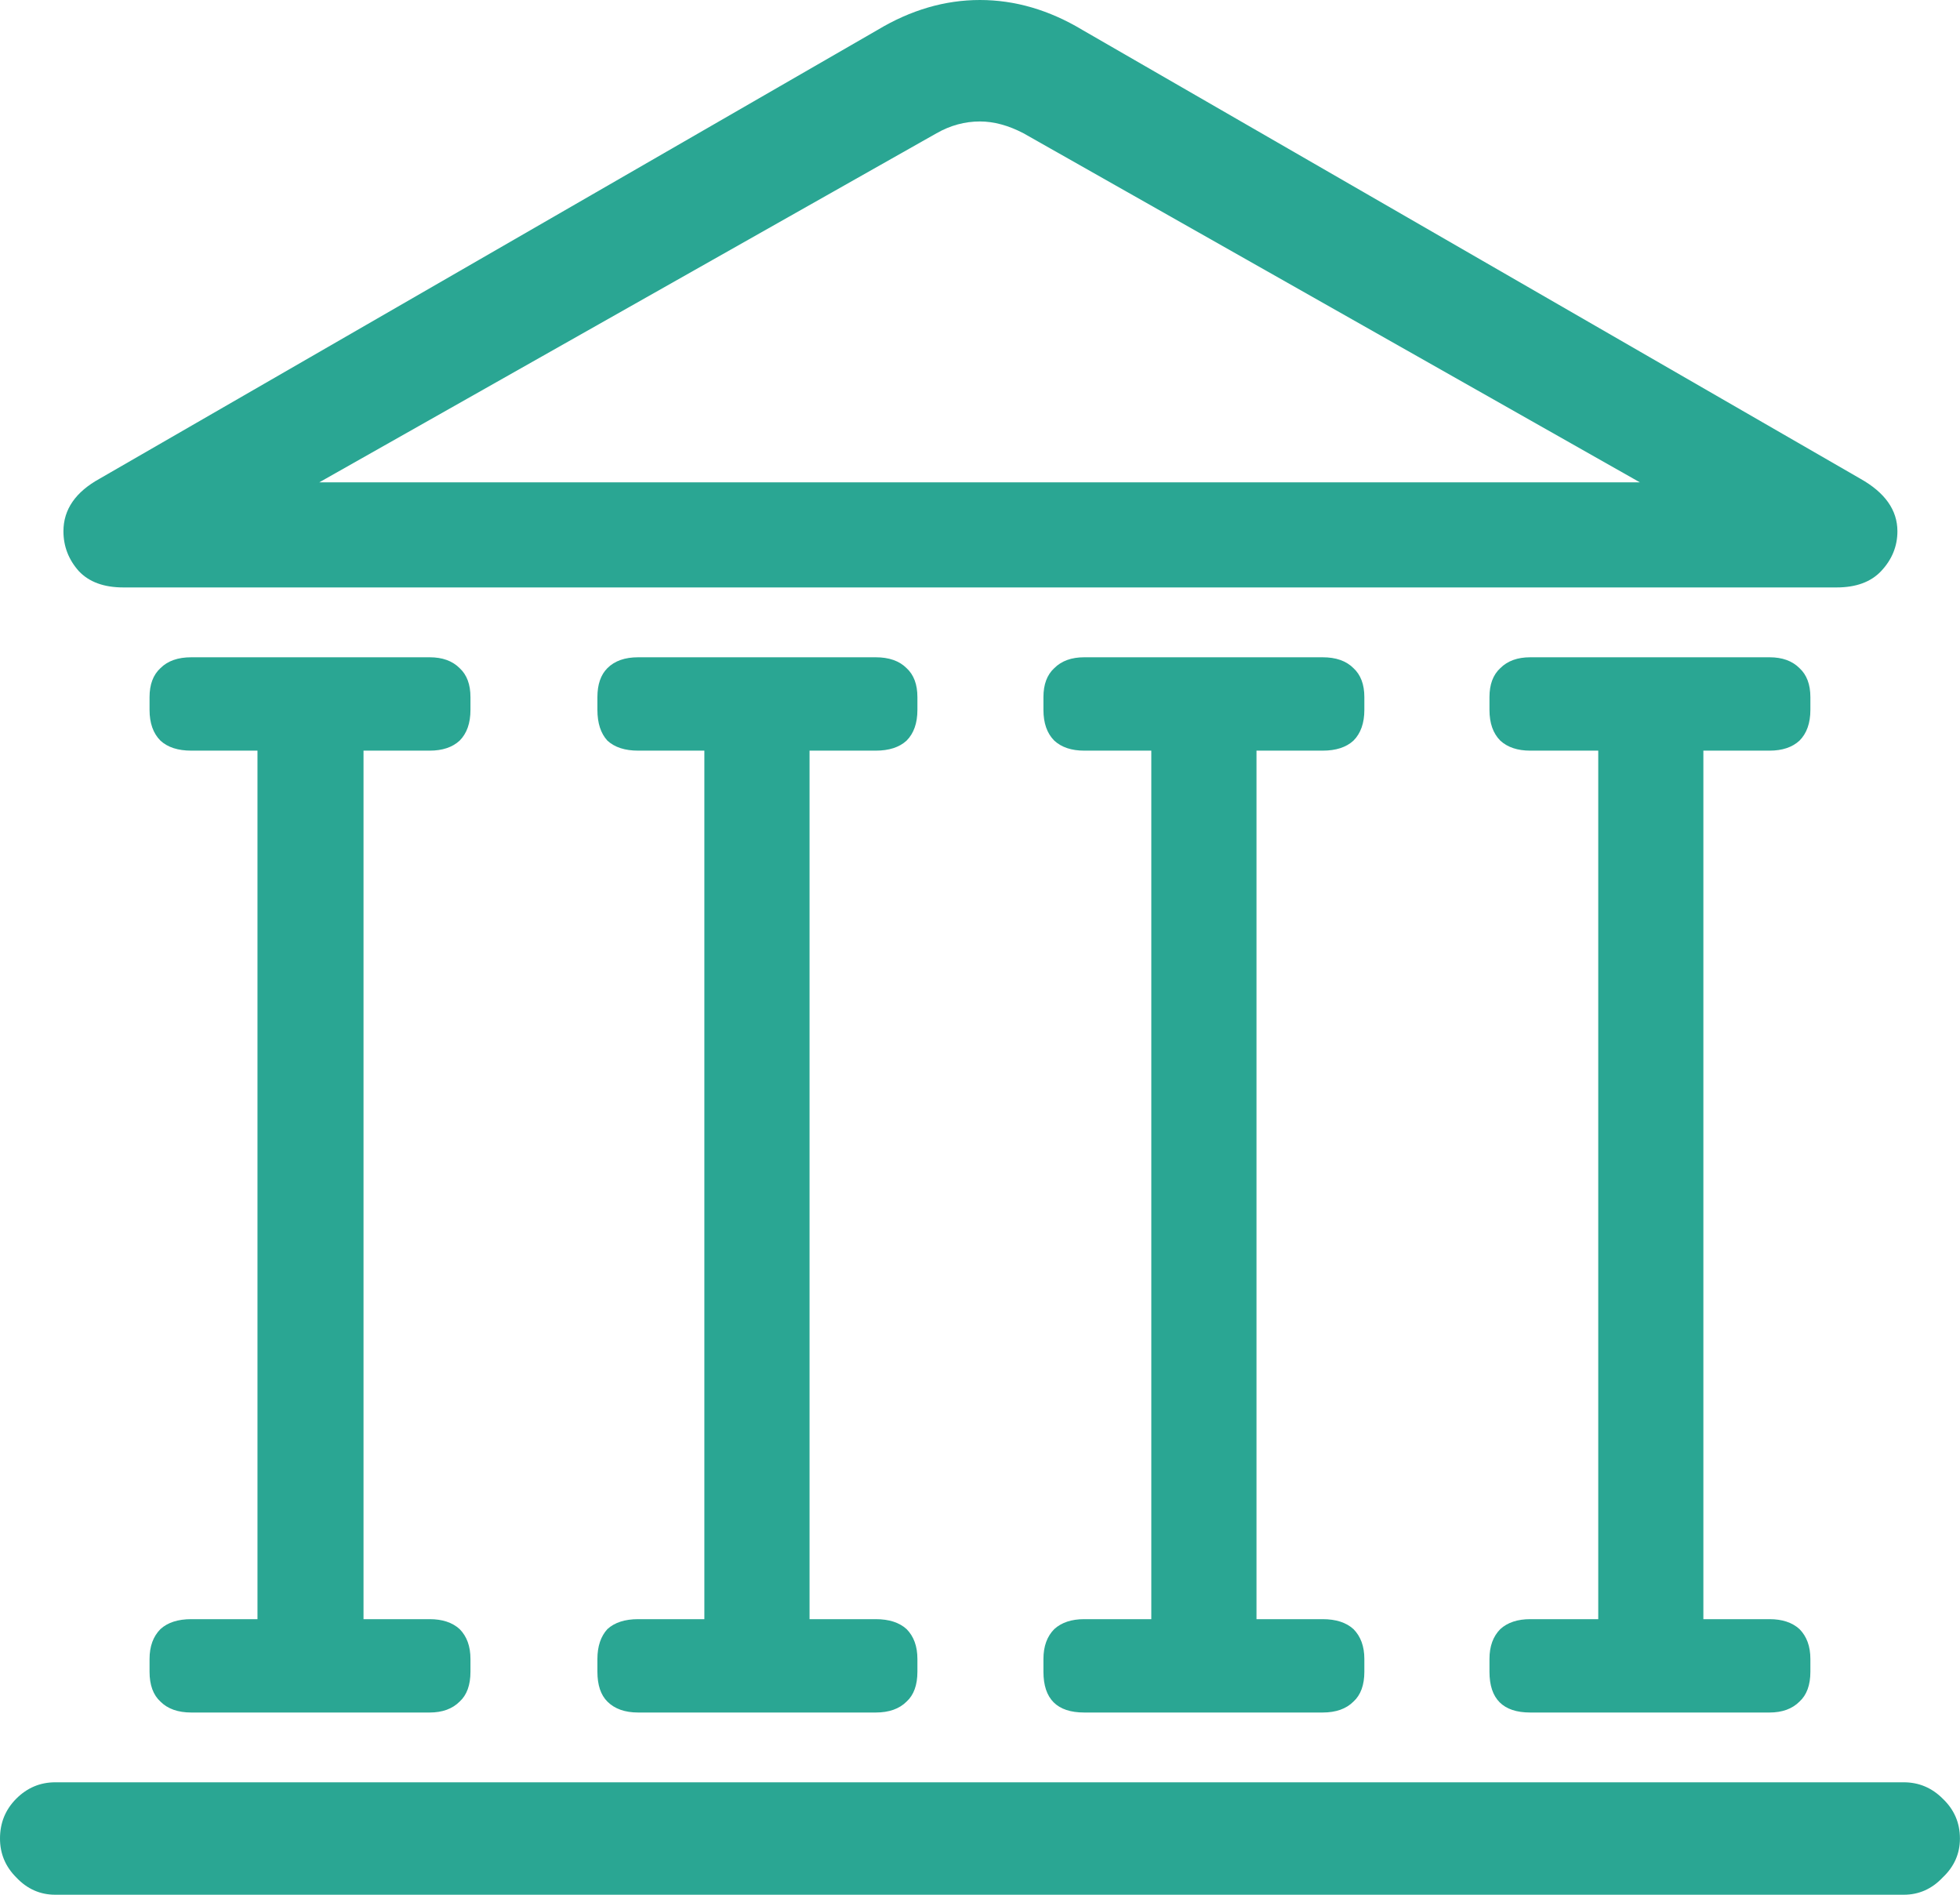
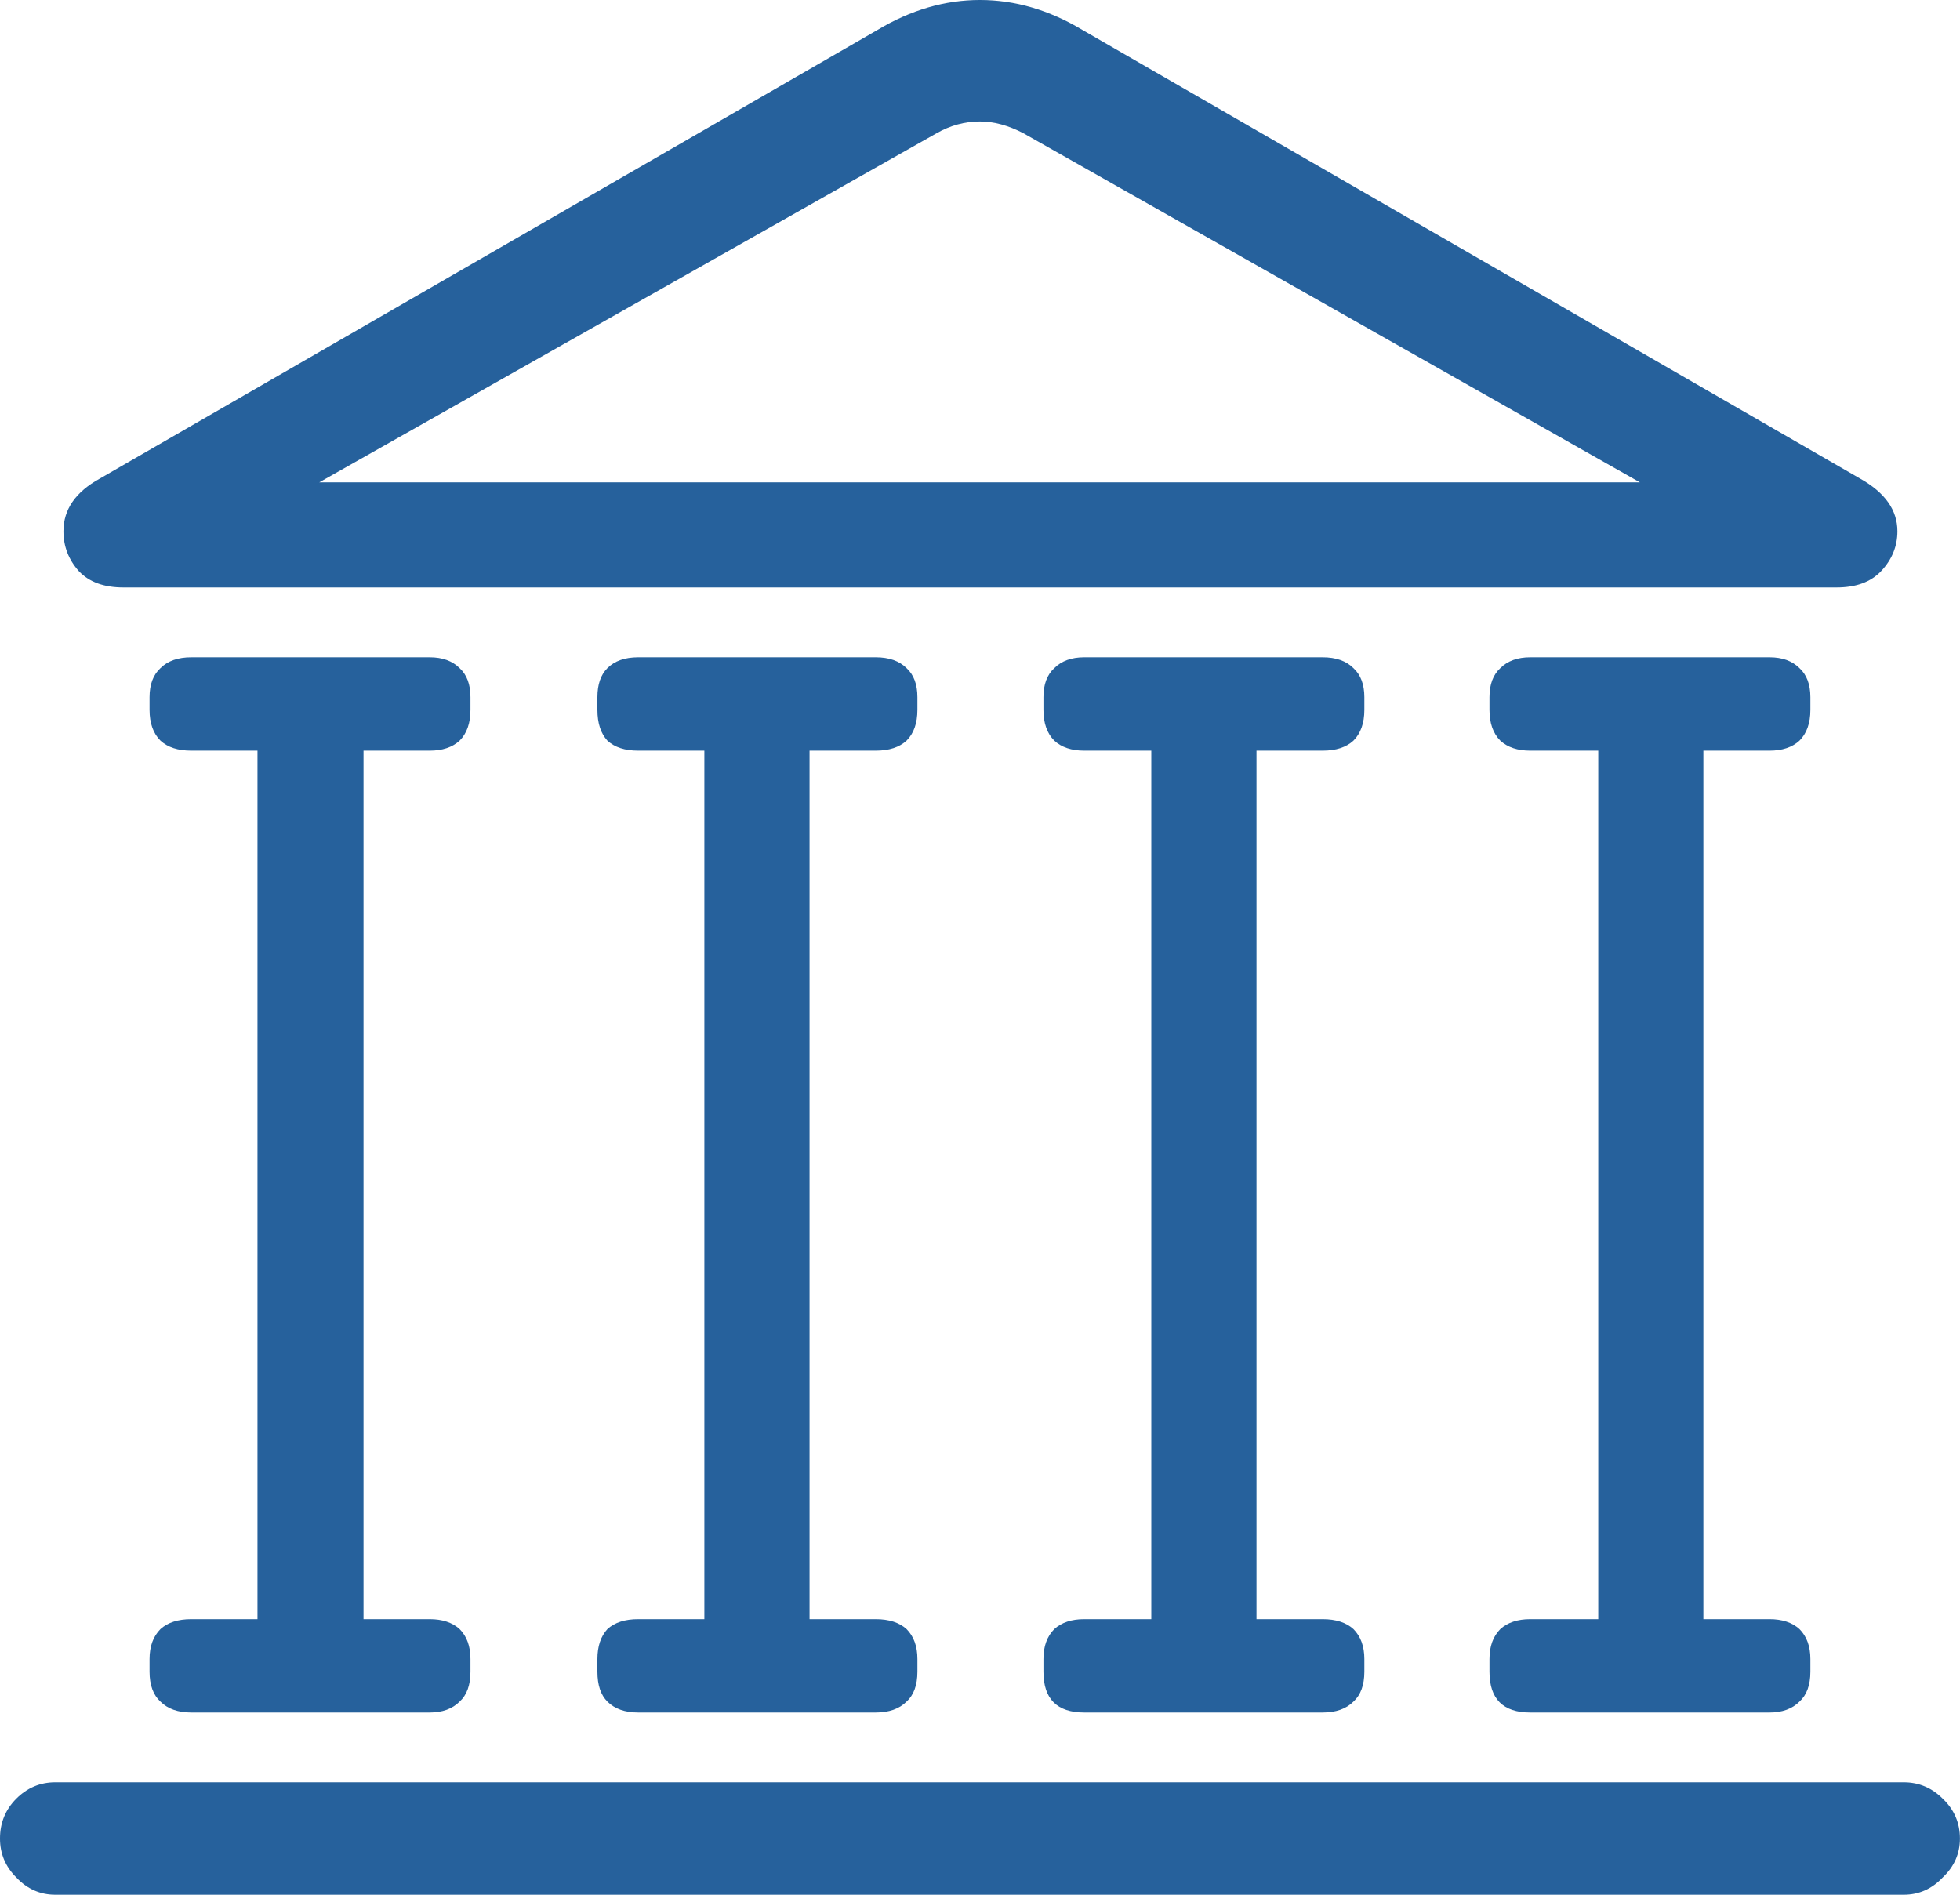
<svg xmlns="http://www.w3.org/2000/svg" width="30" height="29" viewBox="0 0 30 29" fill="none">
-   <path d="M1.887 8.991C1.591 8.991 1.364 8.908 1.207 8.742C1.05 8.566 0.971 8.362 0.971 8.131C0.971 7.798 1.156 7.53 1.526 7.326L13.432 0.458C13.94 0.153 14.463 0 14.999 0C15.536 0 16.059 0.153 16.567 0.458L28.473 7.326C28.852 7.539 29.042 7.807 29.042 8.131C29.042 8.362 28.958 8.566 28.792 8.742C28.635 8.908 28.408 8.991 28.112 8.991H1.887ZM4.274 7.729L4.177 7.382H25.823L25.712 7.729L15.666 2.04C15.434 1.919 15.212 1.859 14.999 1.859C14.768 1.859 14.546 1.919 14.334 2.04L4.274 7.729ZM2.928 11.489C2.724 11.489 2.567 11.438 2.456 11.336C2.345 11.225 2.289 11.068 2.289 10.865V10.67C2.289 10.476 2.345 10.328 2.456 10.226C2.567 10.115 2.724 10.06 2.928 10.06H6.577C6.771 10.06 6.924 10.115 7.035 10.226C7.146 10.328 7.201 10.476 7.201 10.67V10.865C7.201 11.068 7.146 11.225 7.035 11.336C6.924 11.438 6.771 11.489 6.577 11.489H2.928ZM3.941 25.157V11.114H5.564V25.157H3.941ZM2.928 26.211C2.724 26.211 2.567 26.155 2.456 26.044C2.345 25.943 2.289 25.79 2.289 25.587V25.392C2.289 25.198 2.345 25.046 2.456 24.934C2.567 24.833 2.724 24.782 2.928 24.782H6.577C6.771 24.782 6.924 24.833 7.035 24.934C7.146 25.046 7.201 25.198 7.201 25.392V25.587C7.201 25.79 7.146 25.943 7.035 26.044C6.924 26.155 6.771 26.211 6.577 26.211H2.928ZM9.768 11.489C9.565 11.489 9.408 11.438 9.297 11.336C9.195 11.225 9.144 11.068 9.144 10.865V10.67C9.144 10.476 9.195 10.328 9.297 10.226C9.408 10.115 9.565 10.06 9.768 10.06H13.404C13.607 10.06 13.765 10.115 13.876 10.226C13.987 10.328 14.042 10.476 14.042 10.67V10.865C14.042 11.068 13.987 11.225 13.876 11.336C13.765 11.438 13.607 11.489 13.404 11.489H9.768ZM10.781 25.157V11.114H12.391V25.157H10.781ZM9.768 26.211C9.565 26.211 9.408 26.155 9.297 26.044C9.195 25.943 9.144 25.79 9.144 25.587V25.392C9.144 25.198 9.195 25.046 9.297 24.934C9.408 24.833 9.565 24.782 9.768 24.782H13.404C13.607 24.782 13.765 24.833 13.876 24.934C13.987 25.046 14.042 25.198 14.042 25.392V25.587C14.042 25.79 13.987 25.943 13.876 26.044C13.765 26.155 13.607 26.211 13.404 26.211H9.768ZM16.595 11.489C16.401 11.489 16.248 11.438 16.137 11.336C16.026 11.225 15.971 11.068 15.971 10.865V10.67C15.971 10.476 16.026 10.328 16.137 10.226C16.248 10.115 16.401 10.06 16.595 10.06H20.244C20.448 10.06 20.605 10.115 20.716 10.226C20.827 10.328 20.883 10.476 20.883 10.67V10.865C20.883 11.068 20.827 11.225 20.716 11.336C20.605 11.438 20.448 11.489 20.244 11.489H16.595ZM17.622 25.157V11.114H19.232V25.157H17.622ZM16.595 26.211C16.179 26.211 15.971 26.003 15.971 25.587V25.392C15.971 25.198 16.026 25.046 16.137 24.934C16.248 24.833 16.401 24.782 16.595 24.782H20.244C20.448 24.782 20.605 24.833 20.716 24.934C20.827 25.046 20.883 25.198 20.883 25.392V25.587C20.883 25.79 20.827 25.943 20.716 26.044C20.605 26.155 20.448 26.211 20.244 26.211H16.595ZM23.422 11.489C23.228 11.489 23.075 11.438 22.964 11.336C22.853 11.225 22.798 11.068 22.798 10.865V10.67C22.798 10.476 22.853 10.328 22.964 10.226C23.075 10.115 23.228 10.06 23.422 10.06H27.085C27.279 10.06 27.432 10.115 27.543 10.226C27.654 10.328 27.71 10.476 27.71 10.67V10.865C27.71 11.068 27.654 11.225 27.543 11.336C27.432 11.438 27.279 11.489 27.085 11.489H23.422ZM24.463 25.157V11.114H26.072V25.157H24.463ZM23.422 26.211C23.006 26.211 22.798 26.003 22.798 25.587V25.392C22.798 25.198 22.853 25.046 22.964 24.934C23.075 24.833 23.228 24.782 23.422 24.782H27.085C27.279 24.782 27.432 24.833 27.543 24.934C27.654 25.046 27.71 25.198 27.71 25.392V25.587C27.71 25.79 27.654 25.943 27.543 26.044C27.432 26.155 27.279 26.211 27.085 26.211H23.422ZM0.846 29C0.615 29 0.416 28.912 0.25 28.736C0.083 28.57 0 28.371 0 28.14C0 27.899 0.083 27.696 0.25 27.529C0.416 27.363 0.615 27.279 0.846 27.279H29.139C29.37 27.279 29.569 27.363 29.735 27.529C29.911 27.696 29.999 27.899 29.999 28.14C29.999 28.371 29.911 28.57 29.735 28.736C29.569 28.912 29.37 29 29.139 29H0.846Z" fill="#2AA693" />
+   <path d="M1.887 8.991C1.591 8.991 1.364 8.908 1.207 8.742C1.05 8.566 0.971 8.362 0.971 8.131C0.971 7.798 1.156 7.53 1.526 7.326L13.432 0.458C13.94 0.153 14.463 0 14.999 0C15.536 0 16.059 0.153 16.567 0.458L28.473 7.326C28.852 7.539 29.042 7.807 29.042 8.131C29.042 8.362 28.958 8.566 28.792 8.742C28.635 8.908 28.408 8.991 28.112 8.991H1.887ZM4.274 7.729L4.177 7.382H25.823L25.712 7.729L15.666 2.04C15.434 1.919 15.212 1.859 14.999 1.859C14.768 1.859 14.546 1.919 14.334 2.04L4.274 7.729ZM2.928 11.489C2.724 11.489 2.567 11.438 2.456 11.336C2.345 11.225 2.289 11.068 2.289 10.865V10.67C2.289 10.476 2.345 10.328 2.456 10.226C2.567 10.115 2.724 10.06 2.928 10.06H6.577C6.771 10.06 6.924 10.115 7.035 10.226C7.146 10.328 7.201 10.476 7.201 10.67V10.865C7.201 11.068 7.146 11.225 7.035 11.336C6.924 11.438 6.771 11.489 6.577 11.489H2.928ZM3.941 25.157V11.114H5.564V25.157H3.941ZM2.928 26.211C2.724 26.211 2.567 26.155 2.456 26.044C2.345 25.943 2.289 25.79 2.289 25.587V25.392C2.289 25.198 2.345 25.046 2.456 24.934C2.567 24.833 2.724 24.782 2.928 24.782H6.577C6.771 24.782 6.924 24.833 7.035 24.934C7.146 25.046 7.201 25.198 7.201 25.392V25.587C7.201 25.79 7.146 25.943 7.035 26.044C6.924 26.155 6.771 26.211 6.577 26.211H2.928ZM9.768 11.489C9.565 11.489 9.408 11.438 9.297 11.336C9.195 11.225 9.144 11.068 9.144 10.865V10.67C9.144 10.476 9.195 10.328 9.297 10.226C9.408 10.115 9.565 10.06 9.768 10.06H13.404C13.607 10.06 13.765 10.115 13.876 10.226C13.987 10.328 14.042 10.476 14.042 10.67V10.865C14.042 11.068 13.987 11.225 13.876 11.336C13.765 11.438 13.607 11.489 13.404 11.489H9.768ZM10.781 25.157V11.114H12.391V25.157H10.781ZM9.768 26.211C9.565 26.211 9.408 26.155 9.297 26.044C9.195 25.943 9.144 25.79 9.144 25.587V25.392C9.144 25.198 9.195 25.046 9.297 24.934C9.408 24.833 9.565 24.782 9.768 24.782H13.404C13.607 24.782 13.765 24.833 13.876 24.934C13.987 25.046 14.042 25.198 14.042 25.392V25.587C14.042 25.79 13.987 25.943 13.876 26.044C13.765 26.155 13.607 26.211 13.404 26.211H9.768ZM16.595 11.489C16.401 11.489 16.248 11.438 16.137 11.336C16.026 11.225 15.971 11.068 15.971 10.865V10.67C15.971 10.476 16.026 10.328 16.137 10.226C16.248 10.115 16.401 10.06 16.595 10.06H20.244C20.448 10.06 20.605 10.115 20.716 10.226C20.827 10.328 20.883 10.476 20.883 10.67V10.865C20.883 11.068 20.827 11.225 20.716 11.336C20.605 11.438 20.448 11.489 20.244 11.489H16.595ZM17.622 25.157V11.114H19.232V25.157H17.622ZM16.595 26.211C16.179 26.211 15.971 26.003 15.971 25.587V25.392C15.971 25.198 16.026 25.046 16.137 24.934C16.248 24.833 16.401 24.782 16.595 24.782H20.244C20.448 24.782 20.605 24.833 20.716 24.934C20.827 25.046 20.883 25.198 20.883 25.392V25.587C20.883 25.79 20.827 25.943 20.716 26.044C20.605 26.155 20.448 26.211 20.244 26.211H16.595ZM23.422 11.489C23.228 11.489 23.075 11.438 22.964 11.336C22.853 11.225 22.798 11.068 22.798 10.865V10.67C22.798 10.476 22.853 10.328 22.964 10.226C23.075 10.115 23.228 10.06 23.422 10.06H27.085C27.279 10.06 27.432 10.115 27.543 10.226C27.654 10.328 27.71 10.476 27.71 10.67V10.865C27.71 11.068 27.654 11.225 27.543 11.336C27.432 11.438 27.279 11.489 27.085 11.489H23.422ZM24.463 25.157V11.114H26.072V25.157H24.463ZM23.422 26.211C23.006 26.211 22.798 26.003 22.798 25.587V25.392C22.798 25.198 22.853 25.046 22.964 24.934C23.075 24.833 23.228 24.782 23.422 24.782H27.085C27.279 24.782 27.432 24.833 27.543 24.934C27.654 25.046 27.71 25.198 27.71 25.392V25.587C27.71 25.79 27.654 25.943 27.543 26.044C27.432 26.155 27.279 26.211 27.085 26.211H23.422ZM0.846 29C0.615 29 0.416 28.912 0.25 28.736C0.083 28.57 0 28.371 0 28.14C0 27.899 0.083 27.696 0.25 27.529C0.416 27.363 0.615 27.279 0.846 27.279H29.139C29.37 27.279 29.569 27.363 29.735 27.529C29.911 27.696 29.999 27.899 29.999 28.14C29.999 28.371 29.911 28.57 29.735 28.736C29.569 28.912 29.37 29 29.139 29H0.846Z" fill="#26619c" />
</svg>
